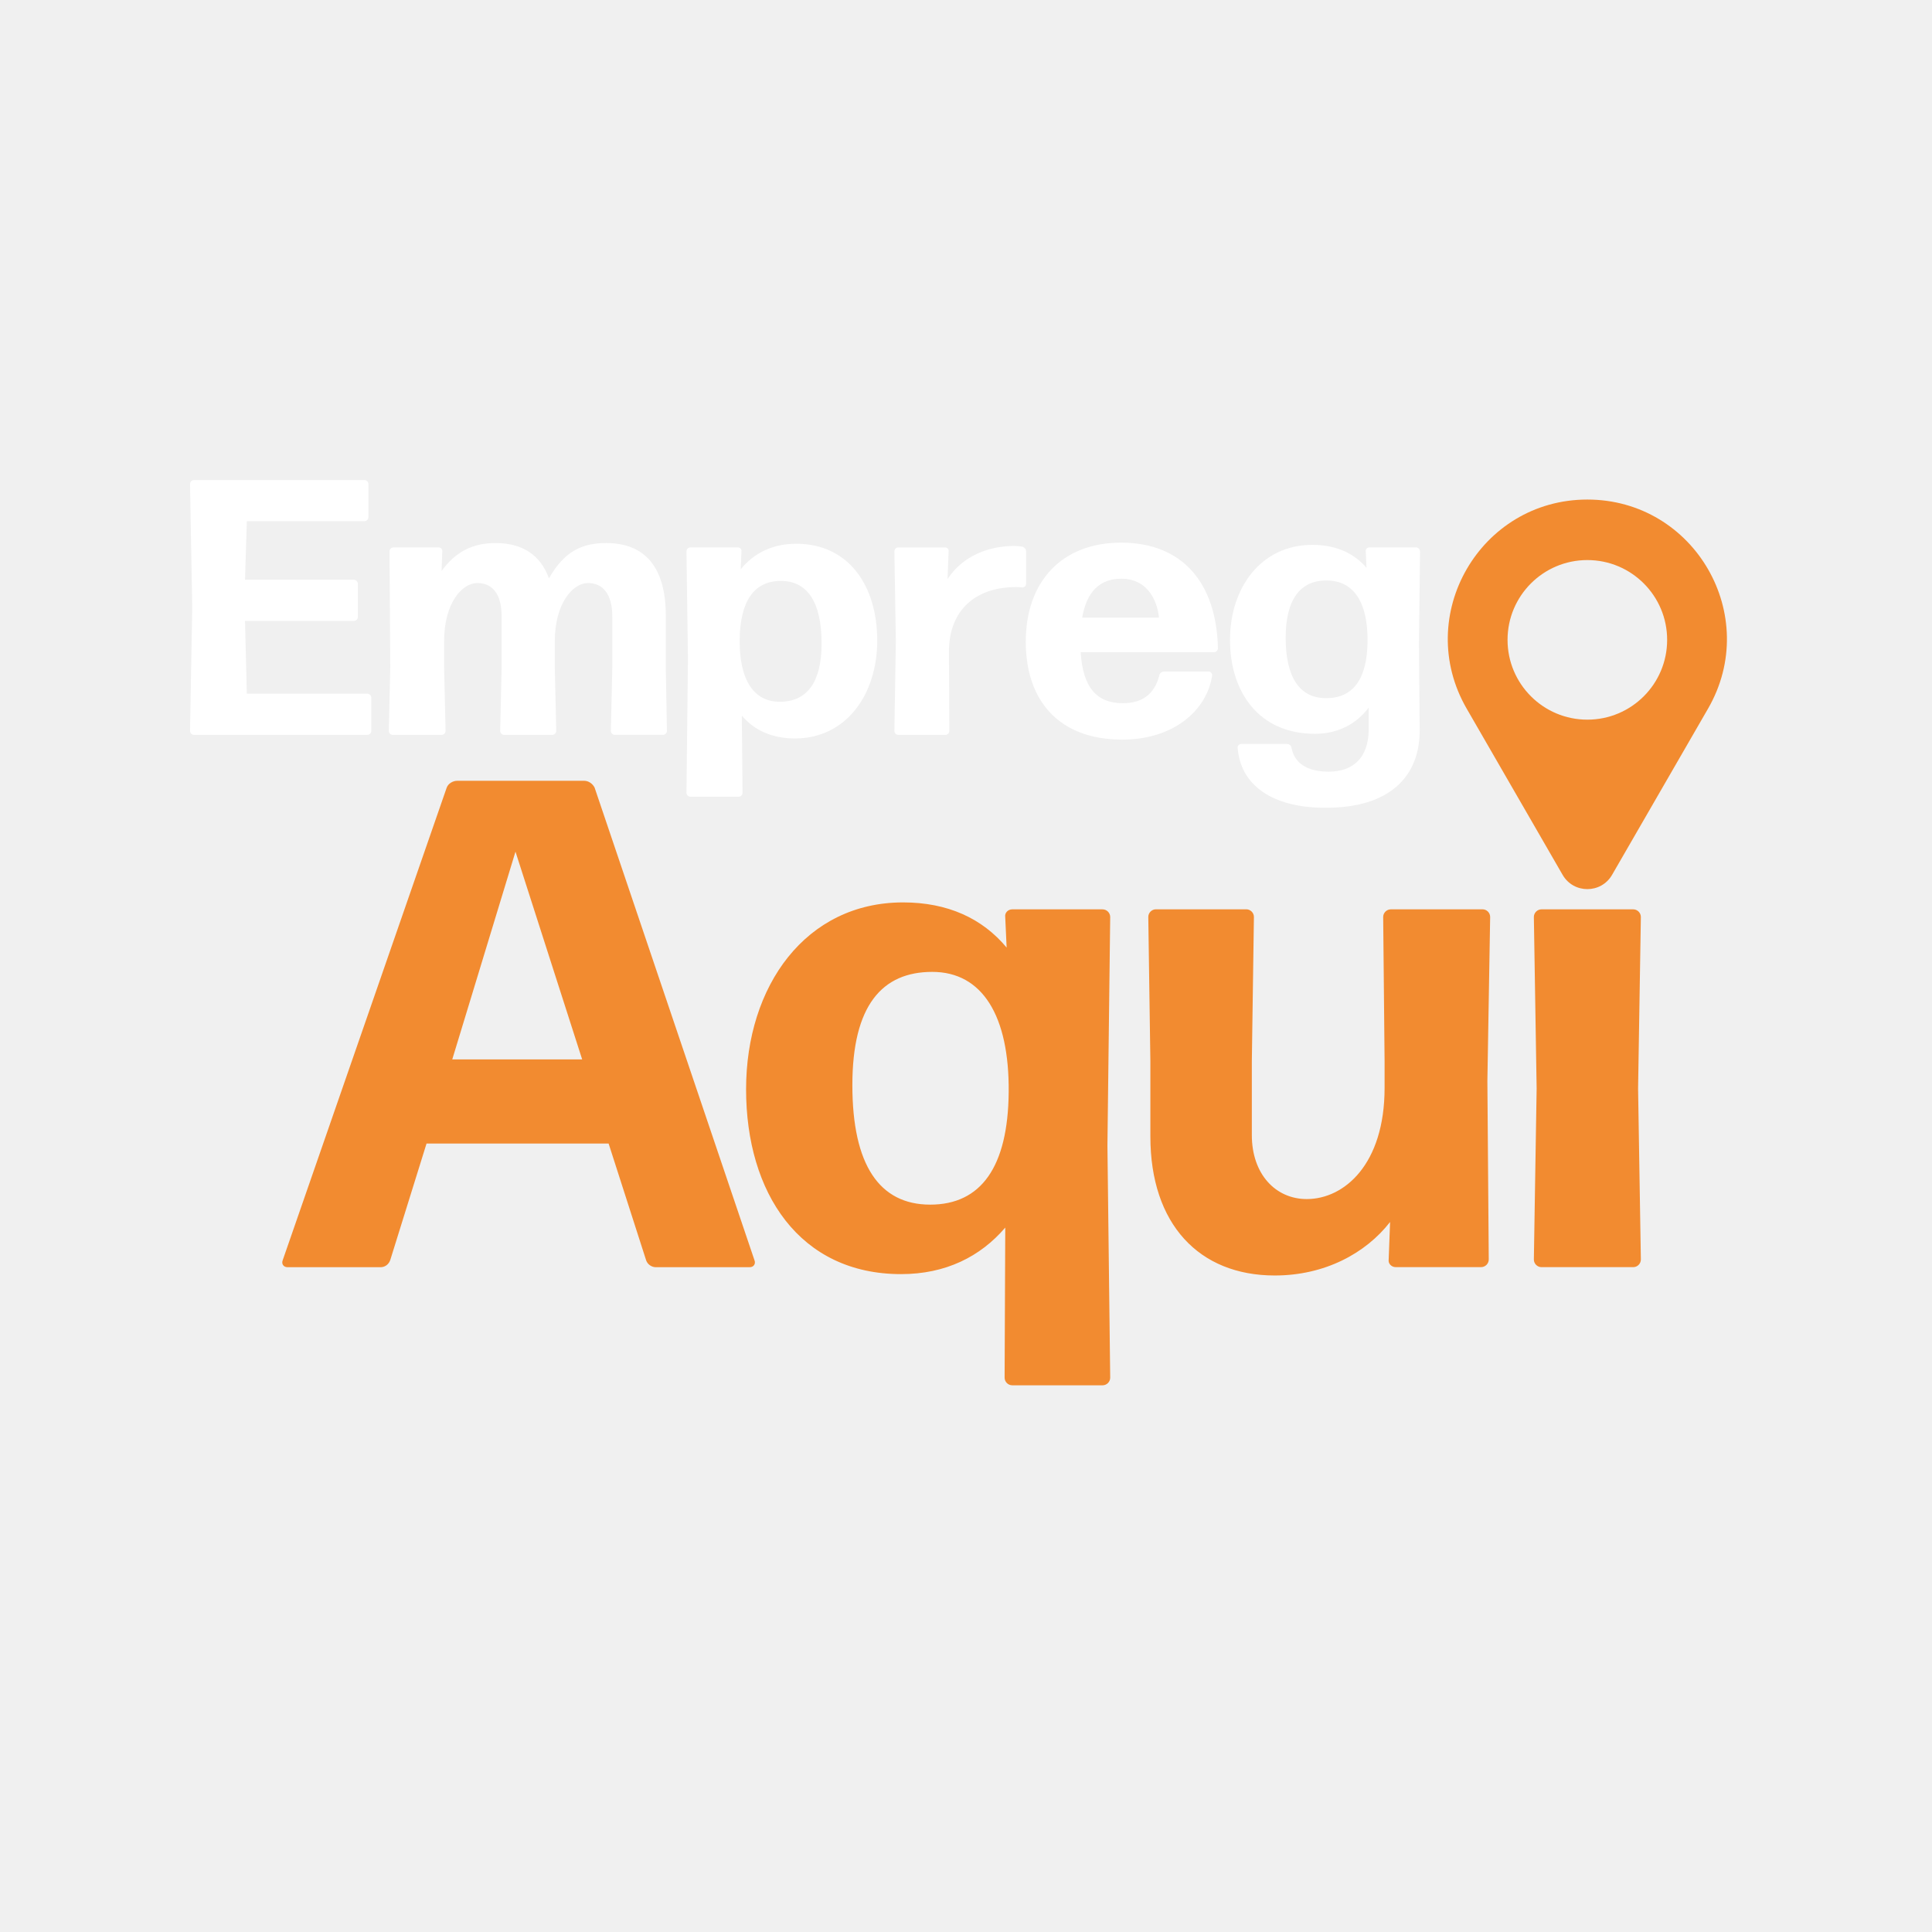
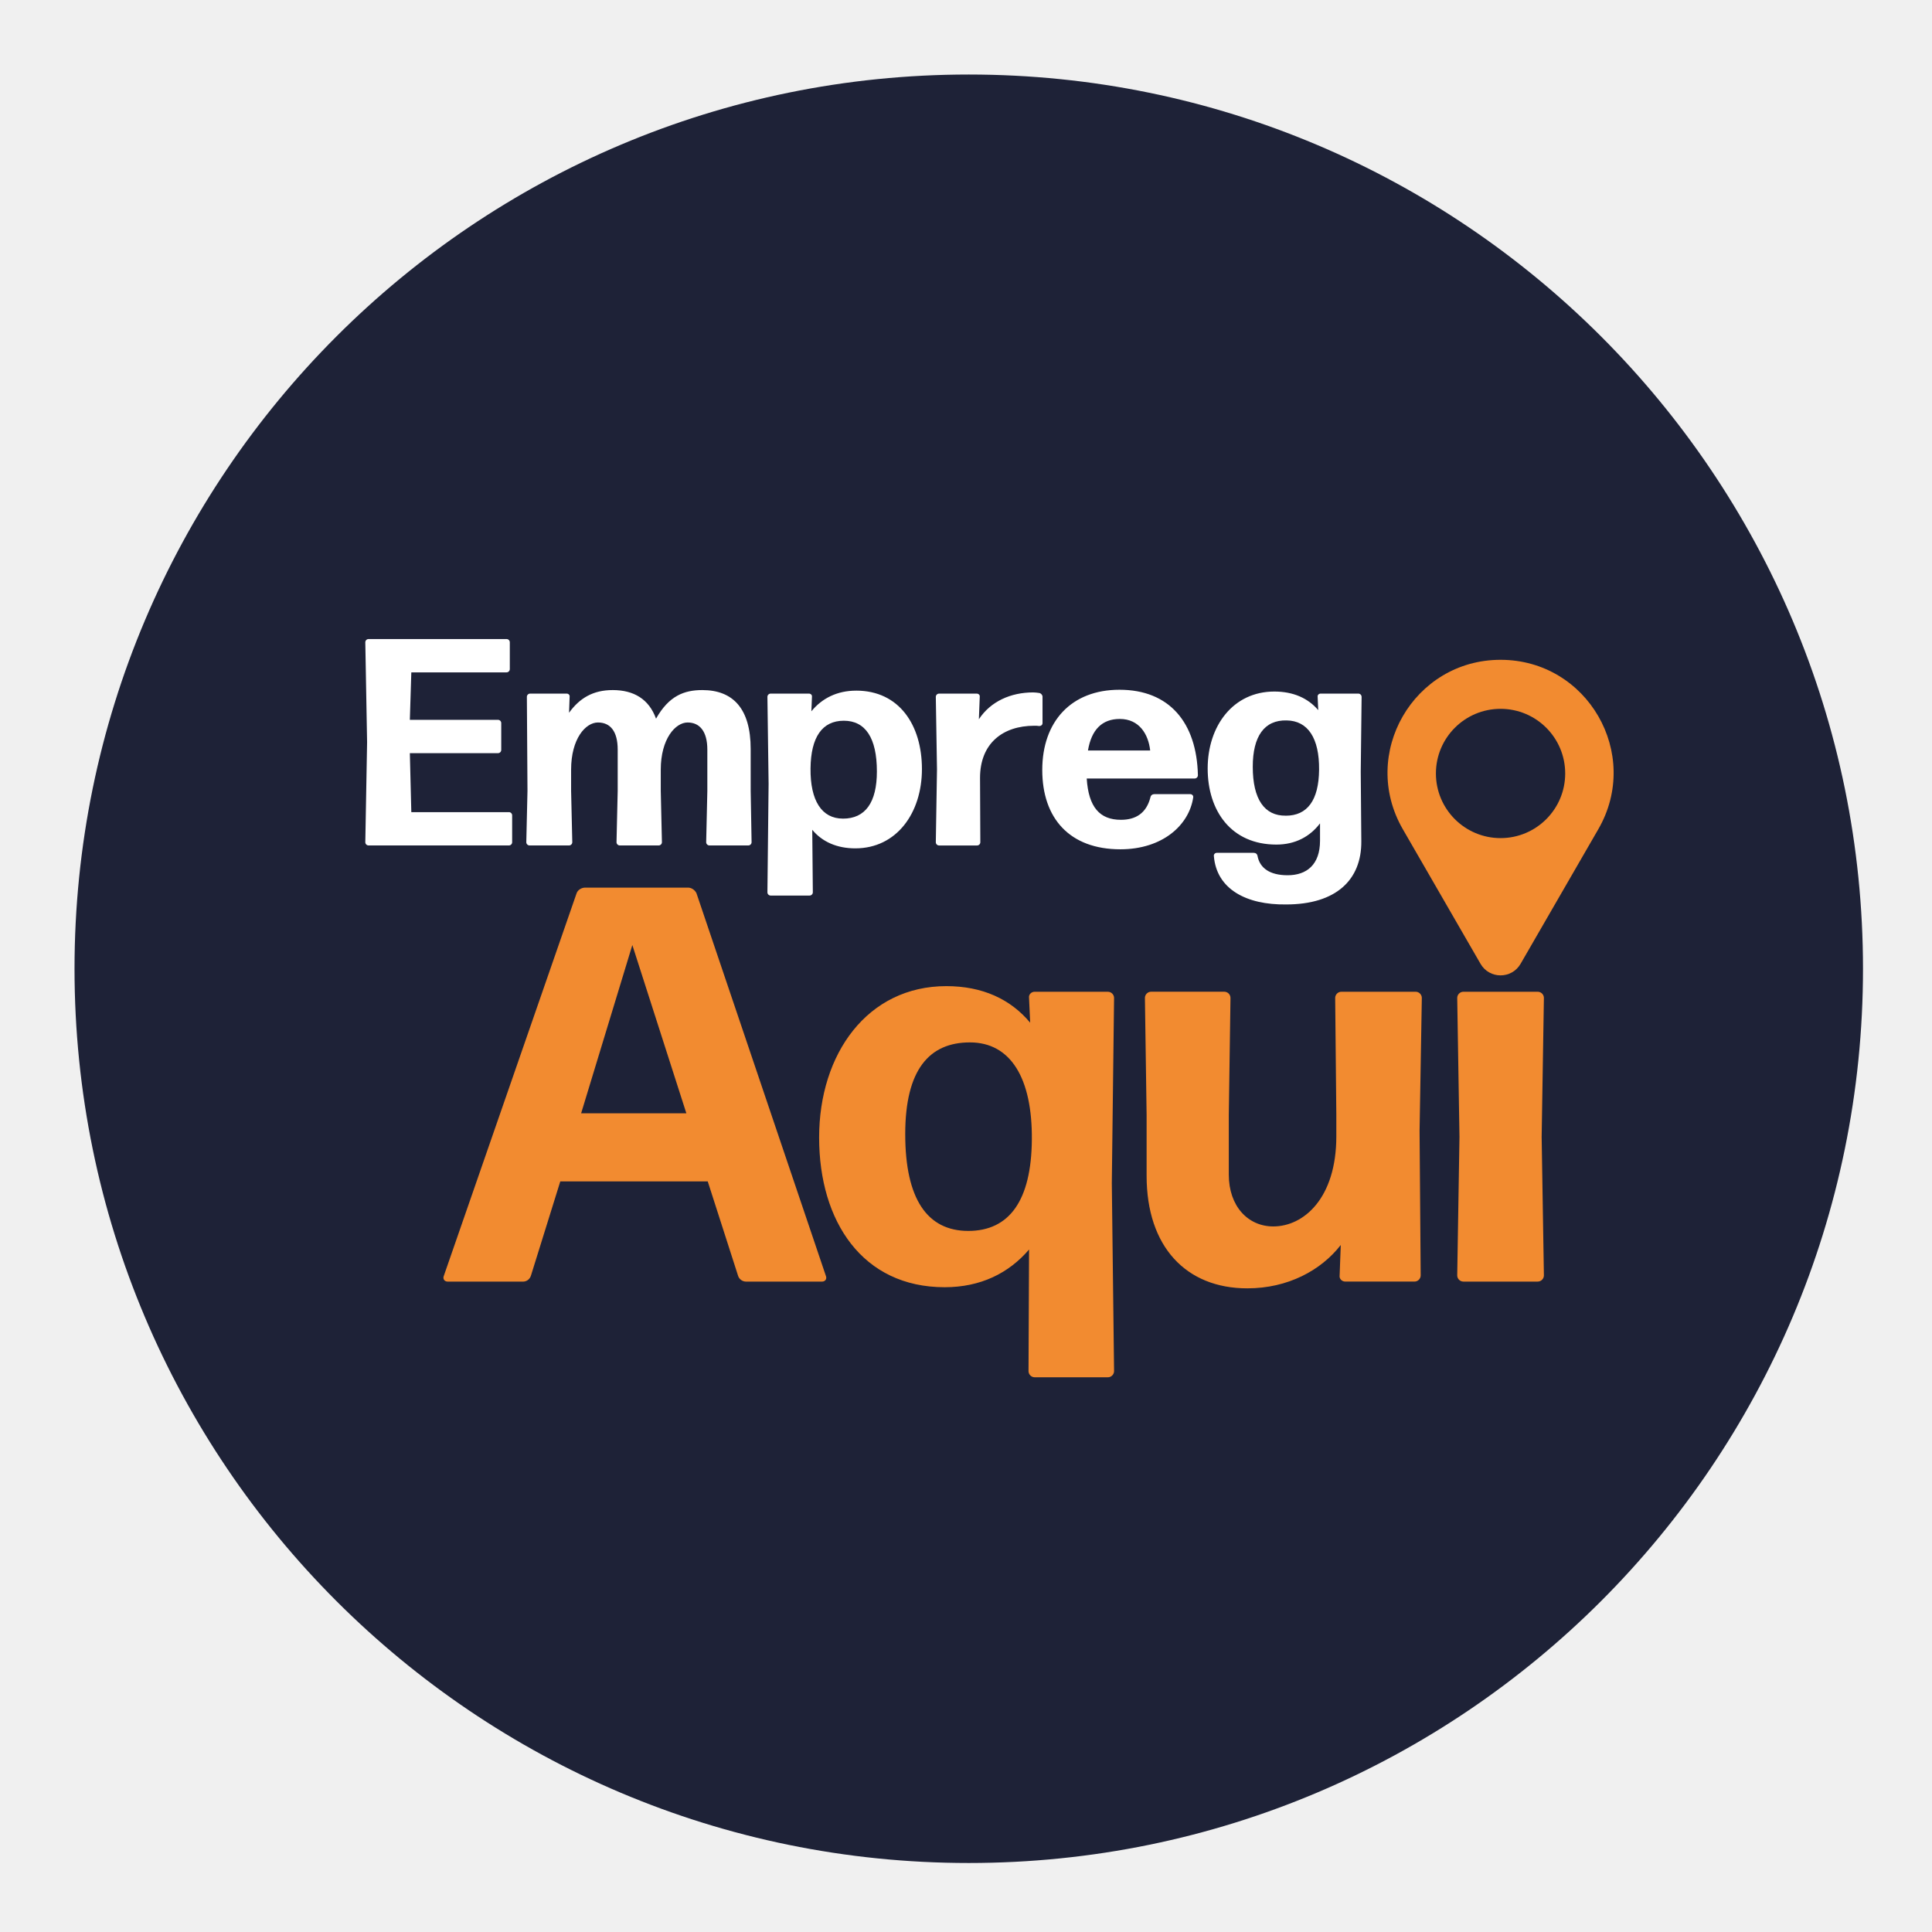
<svg xmlns="http://www.w3.org/2000/svg" viewBox="0 0 224 224" version="1.1" id="svg2" width="224" height="224">
  <defs id="defs2" />
-   <path fill="#ffffff" d="m 77.194,71.4 c 0,-5.783 -2.531,-8.439 -6.922,-8.439 -2.576,0 -4.772,0.803 -6.624,4.093 -1.011,-2.788 -3.165,-4.093 -6.205,-4.093 -2.788,0 -4.727,1.139 -6.247,3.248 l 0.083,-2.278 c 0.045,-0.256 -0.166,-0.464 -0.422,-0.464 h -5.232 c -0.256,0 -0.464,0.211 -0.464,0.464 l 0.087,13.463 -0.17,7.344 c 0,0.253 0.211,0.464 0.464,0.464 h 5.655 c 0.256,0 0.464,-0.211 0.464,-0.464 l -0.17,-7.344 v -3.037 c 0,-4.432 2.071,-6.756 3.844,-6.756 1.773,0 2.826,1.267 2.826,3.885 v 5.907 l -0.17,7.344 c 0,0.253 0.211,0.464 0.464,0.464 h 5.572 c 0.253,0 0.464,-0.211 0.464,-0.464 l -0.166,-7.344 v -3.037 c 0,-4.432 2.109,-6.756 3.84,-6.756 1.731,0 2.826,1.267 2.826,3.885 v 5.907 l -0.166,7.344 c 0,0.253 0.211,0.464 0.464,0.464 h 5.572 c 0.253,0 0.464,-0.211 0.464,-0.464 L 77.194,77.394 Z M 42.587,80.434 H 28.618 l -0.211,-8.442 h 12.618 c 0.256,0 0.464,-0.211 0.464,-0.464 v -3.844 c 0,-0.253 -0.211,-0.464 -0.464,-0.464 H 28.407 l 0.211,-6.794 h 13.633 c 0.256,0 0.464,-0.215 0.464,-0.464 v -3.84 c 0,-0.256 -0.211,-0.464 -0.464,-0.464 H 22.496 c -0.253,0 -0.464,0.211 -0.464,0.464 l 0.256,14.308 -0.256,14.308 c 0,0.253 0.211,0.464 0.464,0.464 h 20.091 c 0.253,0 0.464,-0.211 0.464,-0.464 v -3.844 c 0,-0.253 -0.211,-0.464 -0.464,-0.464 z M 164.638,63.931 c 0,-0.256 -0.211,-0.464 -0.464,-0.464 h -5.402 c -0.253,0 -0.464,0.211 -0.422,0.464 l 0.083,1.901 c -1.479,-1.731 -3.587,-2.659 -6.288,-2.659 -5.907,0 -9.536,4.938 -9.536,11.015 0,6.077 3.376,10.89 9.834,10.89 2.701,0 4.81,-1.139 6.247,-3.037 v 2.486 c 0,3.421 -1.901,4.941 -4.64,4.941 -2.531,0 -3.968,-1.011 -4.304,-2.746 -0.045,-0.294 -0.256,-0.464 -0.551,-0.464 h -5.274 c -0.256,0 -0.464,0.211 -0.426,0.464 0.381,4.73 4.644,7.005 10.343,6.926 7.175,0 10.804,-3.546 10.762,-9.034 l -0.083,-9.959 0.125,-10.721 z m -10.849,17.009 c -3.037,0.042 -4.727,-2.324 -4.727,-7.005 0,-4.349 1.648,-6.711 4.855,-6.628 3.037,0.045 4.682,2.535 4.64,7.05 -0.042,4.391 -1.69,6.586 -4.772,6.586 z M 92.298,63.044 c -2.742,0 -4.896,1.098 -6.416,2.954 l 0.083,-2.067 c 0.042,-0.256 -0.17,-0.464 -0.422,-0.464 h -5.488 c -0.256,0 -0.464,0.211 -0.464,0.464 l 0.17,12.449 -0.17,15.53 c 0,0.256 0.211,0.464 0.464,0.464 h 5.572 c 0.253,0 0.464,-0.211 0.464,-0.464 l -0.083,-8.948 c 1.437,1.728 3.546,2.656 6.164,2.656 5.907,0 9.536,-5.063 9.536,-11.351 0,-6.288 -3.248,-11.226 -9.412,-11.226 z M 90.4,81.362 c -3.037,0 -4.685,-2.576 -4.64,-7.175 0.042,-4.515 1.69,-6.835 4.768,-6.835 3.078,0 4.73,2.448 4.73,7.258 0,4.432 -1.648,6.756 -4.855,6.756 z M 129.987,62.916 c -6.922,0 -11.057,4.56 -11.057,11.482 0,6.922 3.923,11.354 11.181,11.354 6.039,0 9.838,-3.463 10.426,-7.431 0.042,-0.253 -0.17,-0.464 -0.426,-0.464 h -5.149 c -0.256,0 -0.506,0.17 -0.551,0.464 -0.589,2.278 -2.109,3.21 -4.221,3.21 -3.037,0 -4.64,-1.818 -4.896,-5.911 h 15.451 c 0.253,0 0.464,-0.211 0.464,-0.464 C 141.043,67.601 137.116,62.916 129.983,62.916 Z m -4.515,8.695 c 0.506,-2.995 2.026,-4.515 4.56,-4.515 2.784,0 4.093,2.195 4.346,4.515 z m -6.5,-7.68 c 0,-0.256 -0.211,-0.506 -0.464,-0.551 -0.294,-0.042 -0.592,-0.083 -0.886,-0.083 -3.165,0 -6.077,1.267 -7.763,3.844 l 0.125,-3.207 c 0.045,-0.256 -0.17,-0.464 -0.422,-0.464 h -5.402 c -0.256,0 -0.464,0.211 -0.464,0.464 l 0.17,10.381 -0.17,10.426 c 0,0.253 0.211,0.464 0.464,0.464 h 5.443 c 0.256,0 0.464,-0.211 0.464,-0.464 l -0.042,-9.201 c 0,-4.979 3.29,-7.473 7.763,-7.473 0.211,0 0.506,0 0.717,0.042 0.256,0 0.464,-0.166 0.464,-0.422 v -3.754 z" id="path1" style="stroke-width:0.346" />
-   <path fill="#f28b30" d="m 68.949,91.334 c -0.239,-0.485 -0.724,-0.807 -1.208,-0.807 H 52.999 c -0.485,0 -1.049,0.322 -1.212,0.807 L 32.777,146.115 c -0.163,0.402 0.076,0.807 0.561,0.807 h 10.797 c 0.485,0 0.966,-0.322 1.129,-0.886 l 4.19,-13.453 h 21.109 l 4.349,13.532 c 0.159,0.485 0.644,0.807 1.125,0.807 h 10.877 c 0.485,0 0.724,-0.402 0.561,-0.807 L 68.945,91.334 Z m -16.514,31.497 7.331,-24.087 7.732,24.087 H 52.432 Z M 189.359,105.431 h -10.634 c -0.485,0 -0.886,0.402 -0.886,0.886 l 0.322,19.897 -0.322,19.817 c 0,0.485 0.402,0.886 0.886,0.886 h 10.634 c 0.485,0 0.886,-0.402 0.886,-0.886 l -0.322,-19.817 0.322,-19.897 c 0,-0.485 -0.402,-0.886 -0.886,-0.886 m -5.319,-47.512 c -12.438,0 -20.212,13.467 -13.993,24.239 l 11.126,19.274 c 1.274,2.206 4.46,2.206 5.734,0 l 11.129,-19.274 c 6.219,-10.773 -1.555,-24.239 -13.996,-24.239 m 0,25.52 c -5.108,0 -9.252,-4.141 -9.252,-9.252 0,-5.111 4.141,-9.252 9.252,-9.252 5.111,0 9.252,4.141 9.252,9.252 0,5.111 -4.141,9.252 -9.252,9.252 m -12.151,21.992 h -10.634 c -0.485,0 -0.886,0.402 -0.886,0.886 l 0.163,16.756 v 3.061 c 0,8.861 -4.675,12.888 -9.024,12.888 -3.625,0 -6.368,-2.902 -6.368,-7.414 v -8.539 l 0.242,-16.756 c 0,-0.485 -0.402,-0.886 -0.886,-0.886 h -10.475 c -0.485,0 -0.886,0.402 -0.886,0.886 l 0.242,16.756 v 8.702 c 0,10.149 5.641,16.112 14.419,16.112 5.804,0 10.554,-2.576 13.373,-6.205 l -0.163,4.349 c -0.076,0.485 0.326,0.886 0.81,0.886 h 9.91 c 0.481,0 0.883,-0.402 0.883,-0.886 l -0.159,-20.7 0.322,-19.014 c 0,-0.485 -0.402,-0.886 -0.886,-0.886 z m -44.06,0 h -10.471 c -0.485,0 -0.886,0.402 -0.81,0.886 l 0.163,3.546 c -2.819,-3.387 -6.846,-5.236 -12.002,-5.236 -11.278,0 -18.207,9.668 -18.207,21.67 0,12.002 6.205,21.427 17.968,21.427 5.156,0 9.183,-2.012 12.082,-5.395 l -0.076,17.4 c 0,0.485 0.402,0.886 0.886,0.886 h 10.471 c 0.485,0 0.886,-0.402 0.886,-0.886 l -0.322,-26.906 0.322,-26.504 c 0,-0.485 -0.402,-0.886 -0.886,-0.886 z m -19.98,34.236 c -5.883,0 -9.024,-4.592 -9.024,-13.854 0,-9.263 3.463,-13.131 9.263,-13.131 5.8,0 8.941,5.076 8.861,13.938 -0.076,8.698 -3.22,13.048 -9.1,13.048" id="path2" style="stroke-width:0.346" />
+   <circle cx="112.32" cy="112.32" fill="#1e2237" id="circle1" r="103.68" style="stroke-width:0.405" />
+   <path fill="#ffffff" d="m 87.035,86.843 c 0,-4.684 -2.05,-6.835 -5.607,-6.835 -2.087,0 -3.865,0.651 -5.366,3.315 -0.819,-2.258 -2.564,-3.315 -5.026,-3.315 -2.258,0 -3.829,0.923 -5.06,2.631 l 0.067,-1.846 c 0.036,-0.208 -0.135,-0.376 -0.342,-0.376 h -4.238 c -0.208,0 -0.376,0.171 -0.376,0.376 l 0.07,10.905 -0.137,5.949 c 0,0.205 0.171,0.376 0.376,0.376 h 4.58 c 0.208,0 0.376,-0.171 0.376,-0.376 l -0.137,-5.949 v -2.46 c 0,-3.59 1.677,-5.472 3.113,-5.472 1.436,0 2.289,1.027 2.289,3.147 v 4.785 l -0.137,5.949 c 0,0.205 0.171,0.376 0.376,0.376 h 4.513 c 0.205,0 0.376,-0.171 0.376,-0.376 l -0.135,-5.949 v -2.46 c 0,-3.59 1.708,-5.472 3.111,-5.472 1.402,0 2.289,1.027 2.289,3.147 v 4.785 l -0.135,5.949 c 0,0.205 0.171,0.376 0.376,0.376 h 4.513 c 0.205,0 0.376,-0.171 0.376,-0.376 l -0.104,-5.949 z M 59.004,94.161 H 47.689 l -0.171,-6.838 H 57.739 c 0.208,0 0.376,-0.171 0.376,-0.376 v -3.113 c 0,-0.205 -0.171,-0.376 -0.376,-0.376 H 47.518 l 0.171,-5.503 h 11.043 c 0.208,0 0.376,-0.174 0.376,-0.376 v -3.111 c 0,-0.208 -0.171,-0.376 -0.376,-0.376 H 42.73 c -0.205,0 -0.376,0.171 -0.376,0.376 l 0.208,11.59 -0.208,11.59 c 0,0.205 0.171,0.376 0.376,0.376 h 16.274 c 0.205,0 0.376,-0.171 0.376,-0.376 v -3.113 c 0,-0.205 -0.171,-0.376 -0.376,-0.376 z M 157.865,80.793 c 0,-0.208 -0.171,-0.376 -0.376,-0.376 h -4.376 c -0.205,0 -0.376,0.171 -0.342,0.376 l 0.067,1.54 c -1.198,-1.402 -2.906,-2.154 -5.094,-2.154 -4.785,0 -7.724,4 -7.724,8.922 0,4.922 2.735,8.821 7.966,8.821 2.188,0 3.896,-0.923 5.06,-2.46 v 2.014 c 0,2.771 -1.54,4.002 -3.758,4.002 -2.05,0 -3.214,-0.819 -3.486,-2.224 -0.036,-0.238 -0.208,-0.376 -0.446,-0.376 h -4.272 c -0.208,0 -0.376,0.171 -0.345,0.376 0.309,3.831 3.761,5.674 8.378,5.61 5.812,0 8.751,-2.872 8.717,-7.318 l -0.067,-8.067 0.101,-8.684 z m -8.788,13.777 c -2.46,0.034 -3.829,-1.882 -3.829,-5.674 0,-3.523 1.335,-5.436 3.932,-5.368 2.46,0.036 3.792,2.053 3.758,5.711 -0.034,3.557 -1.369,5.335 -3.865,5.335 z M 99.27,80.075 c -2.221,0 -3.966,0.889 -5.197,2.393 l 0.067,-1.674 c 0.034,-0.208 -0.137,-0.376 -0.342,-0.376 h -4.446 c -0.208,0 -0.376,0.171 -0.376,0.376 l 0.137,10.083 -0.137,12.58 c 0,0.208 0.171,0.376 0.376,0.376 h 4.513 c 0.205,0 0.376,-0.171 0.376,-0.376 l -0.067,-7.248 c 1.164,1.4 2.872,2.151 4.993,2.151 4.785,0 7.724,-4.101 7.724,-9.194 0,-5.094 -2.631,-9.093 -7.624,-9.093 z M 97.733,94.912 c -2.46,0 -3.795,-2.087 -3.758,-5.812 0.034,-3.657 1.369,-5.537 3.862,-5.537 2.493,0 3.831,1.983 3.831,5.879 0,3.59 -1.335,5.472 -3.932,5.472 z M 129.798,79.971 c -5.607,0 -8.956,3.694 -8.956,9.301 0,5.607 3.178,9.197 9.057,9.197 4.892,0 7.969,-2.805 8.445,-6.019 0.034,-0.205 -0.137,-0.376 -0.345,-0.376 h -4.171 c -0.208,0 -0.41,0.137 -0.446,0.376 -0.477,1.846 -1.708,2.6 -3.419,2.6 -2.46,0 -3.758,-1.473 -3.966,-4.788 h 12.515 c 0.205,0 0.376,-0.171 0.376,-0.376 -0.135,-6.12 -3.315,-9.915 -9.093,-9.915 z m -3.658,7.043 c 0.409,-2.426 1.641,-3.657 3.694,-3.657 2.255,0 3.315,1.778 3.52,3.657 z m -5.265,-6.221 c 0,-0.208 -0.171,-0.41 -0.376,-0.446 -0.238,-0.034 -0.48,-0.067 -0.718,-0.067 -2.564,0 -4.922,1.027 -6.288,3.113 l 0.101,-2.597 c 0.036,-0.208 -0.137,-0.376 -0.342,-0.376 h -4.376 c -0.208,0 -0.376,0.171 -0.376,0.376 l 0.137,8.409 -0.137,8.445 c 0,0.205 0.171,0.376 0.376,0.376 h 4.409 c 0.208,0 0.376,-0.171 0.376,-0.376 l -0.034,-7.452 c 0,-4.033 2.665,-6.053 6.288,-6.053 0.171,0 0.409,0 0.581,0.034 0.208,0 0.376,-0.135 0.376,-0.342 v -3.04 z" id="path1" style="stroke-width:0.28" />
+   <path fill="#f28b30" d="m 80.753,103.566 c -0.194,-0.393 -0.586,-0.654 -0.979,-0.654 H 67.834 c -0.393,0 -0.85,0.261 -0.982,0.654 l -15.399,44.372 c -0.132,0.325 0.062,0.654 0.454,0.654 h 8.745 c 0.393,0 0.783,-0.261 0.914,-0.718 l 3.394,-10.897 h 17.098 l 3.523,10.961 c 0.129,0.393 0.522,0.654 0.912,0.654 h 8.81 c 0.393,0 0.586,-0.325 0.454,-0.654 L 80.751,103.566 Z m -13.376,25.513 5.938,-19.51 6.263,19.51 H 67.374 Z m 110.908,-14.094 h -8.614 c -0.393,0 -0.718,0.325 -0.718,0.718 l 0.261,16.117 -0.261,16.052 c 0,0.393 0.325,0.718 0.718,0.718 h 8.614 c 0.393,0 0.718,-0.325 0.718,-0.718 l -0.261,-16.052 0.261,-16.117 c 0,-0.393 -0.325,-0.718 -0.718,-0.718 m -4.308,-38.485 c -10.075,0 -16.372,10.908 -11.334,19.634 l 9.012,15.612 c 1.032,1.787 3.613,1.787 4.645,0 l 9.015,-15.612 c 5.037,-8.726 -1.259,-19.634 -11.337,-19.634 m 0,20.672 c -4.137,0 -7.495,-3.355 -7.495,-7.494 0,-4.14 3.355,-7.494 7.495,-7.494 4.14,0 7.494,3.355 7.494,7.494 0,4.14 -3.355,7.494 -7.494,7.494 m -9.842,17.813 h -8.614 c -0.393,0 -0.718,0.325 -0.718,0.718 l 0.132,13.573 v 2.479 c 0,7.178 -3.787,10.44 -7.309,10.44 -2.937,0 -5.158,-2.35 -5.158,-6.005 v -6.917 l 0.196,-13.573 c 0,-0.393 -0.325,-0.718 -0.718,-0.718 h -8.485 c -0.393,0 -0.718,0.325 -0.718,0.718 l 0.196,13.573 v 7.049 c 0,8.221 4.569,13.051 11.679,13.051 4.701,0 8.549,-2.087 10.832,-5.026 l -0.132,3.523 c -0.062,0.393 0.264,0.718 0.656,0.718 h 8.027 c 0.39,0 0.715,-0.325 0.715,-0.718 l -0.129,-16.767 0.261,-15.401 c 0,-0.393 -0.325,-0.718 -0.718,-0.718 z m -35.689,0 h -8.482 c -0.393,0 -0.718,0.325 -0.656,0.718 l 0.132,2.872 c -2.283,-2.743 -5.545,-4.241 -9.722,-4.241 -9.135,0 -14.748,7.831 -14.748,17.553 0,9.722 5.026,17.356 14.554,17.356 4.176,0 7.438,-1.63 9.786,-4.37 l -0.062,14.094 c 0,0.393 0.325,0.718 0.718,0.718 h 8.482 c 0.393,0 0.718,-0.325 0.718,-0.718 l -0.261,-21.794 0.261,-21.468 c 0,-0.393 -0.325,-0.718 -0.718,-0.718 z m -16.184,27.731 c -4.765,0 -7.309,-3.719 -7.309,-11.222 0,-7.503 2.805,-10.636 7.503,-10.636 4.698,0 7.242,4.112 7.178,11.289 -0.062,7.046 -2.608,10.569 -7.371,10.569" id="path2" style="stroke-width:0.28" />
</svg>
